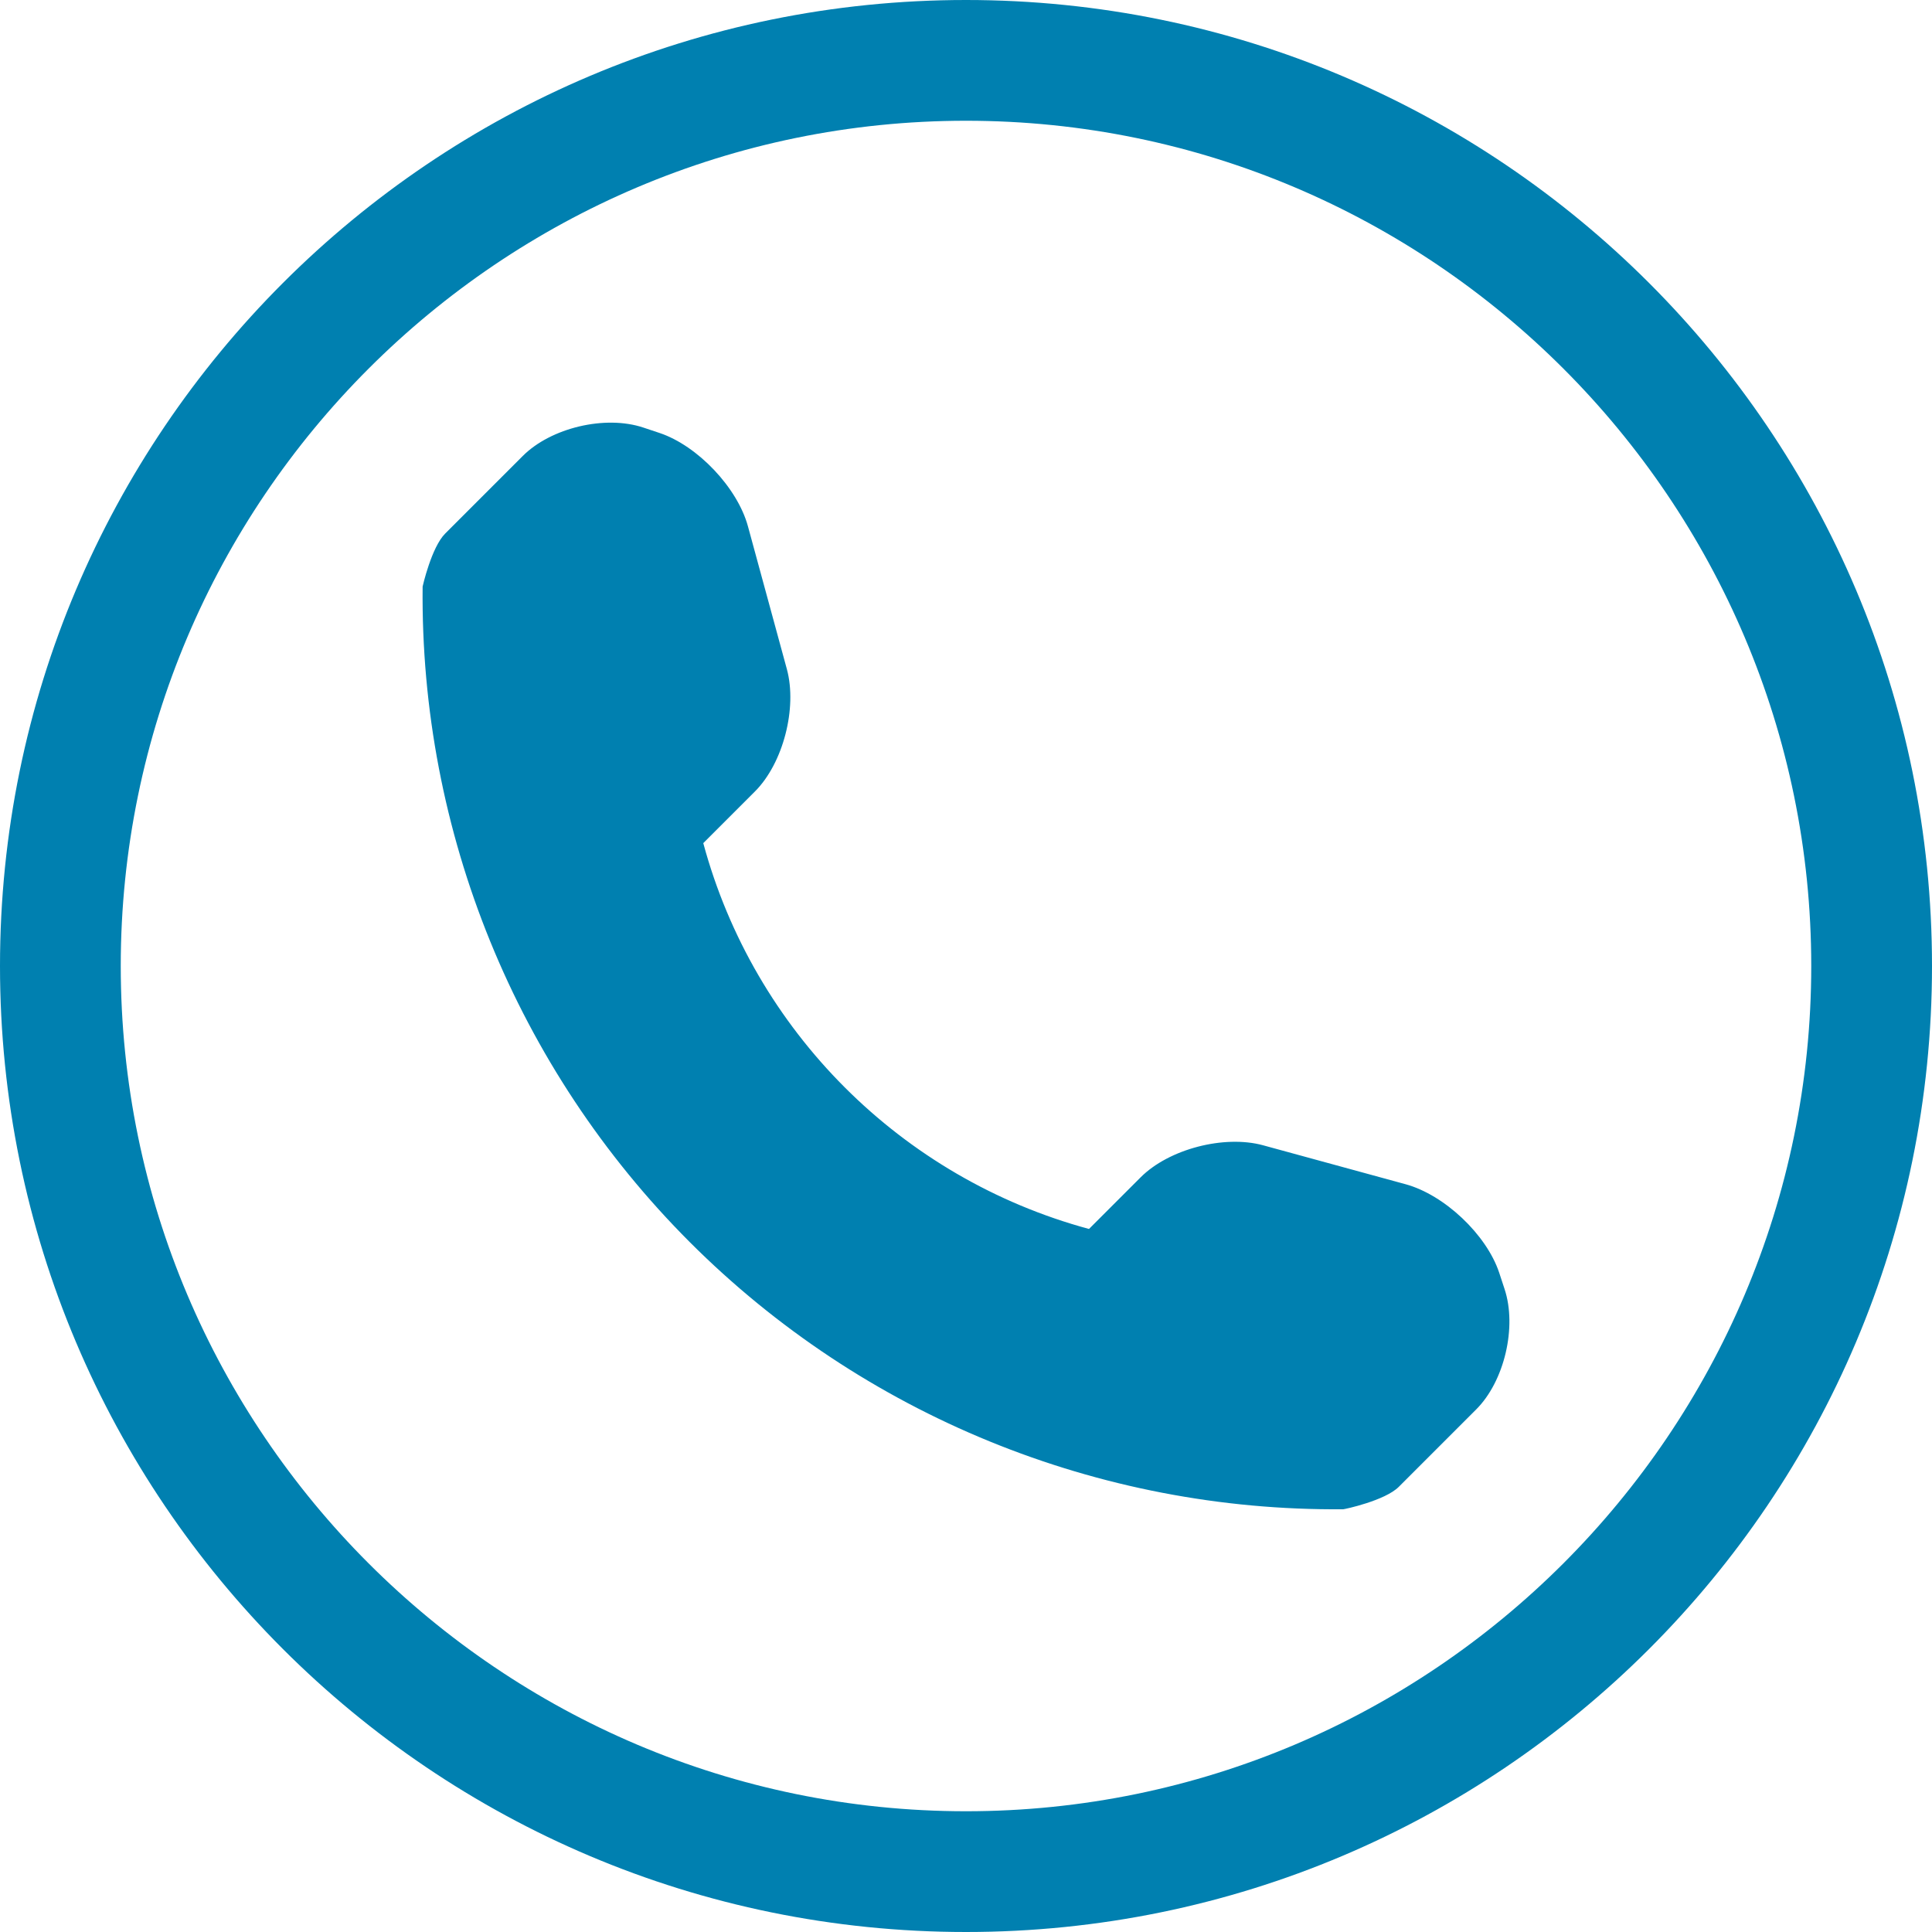
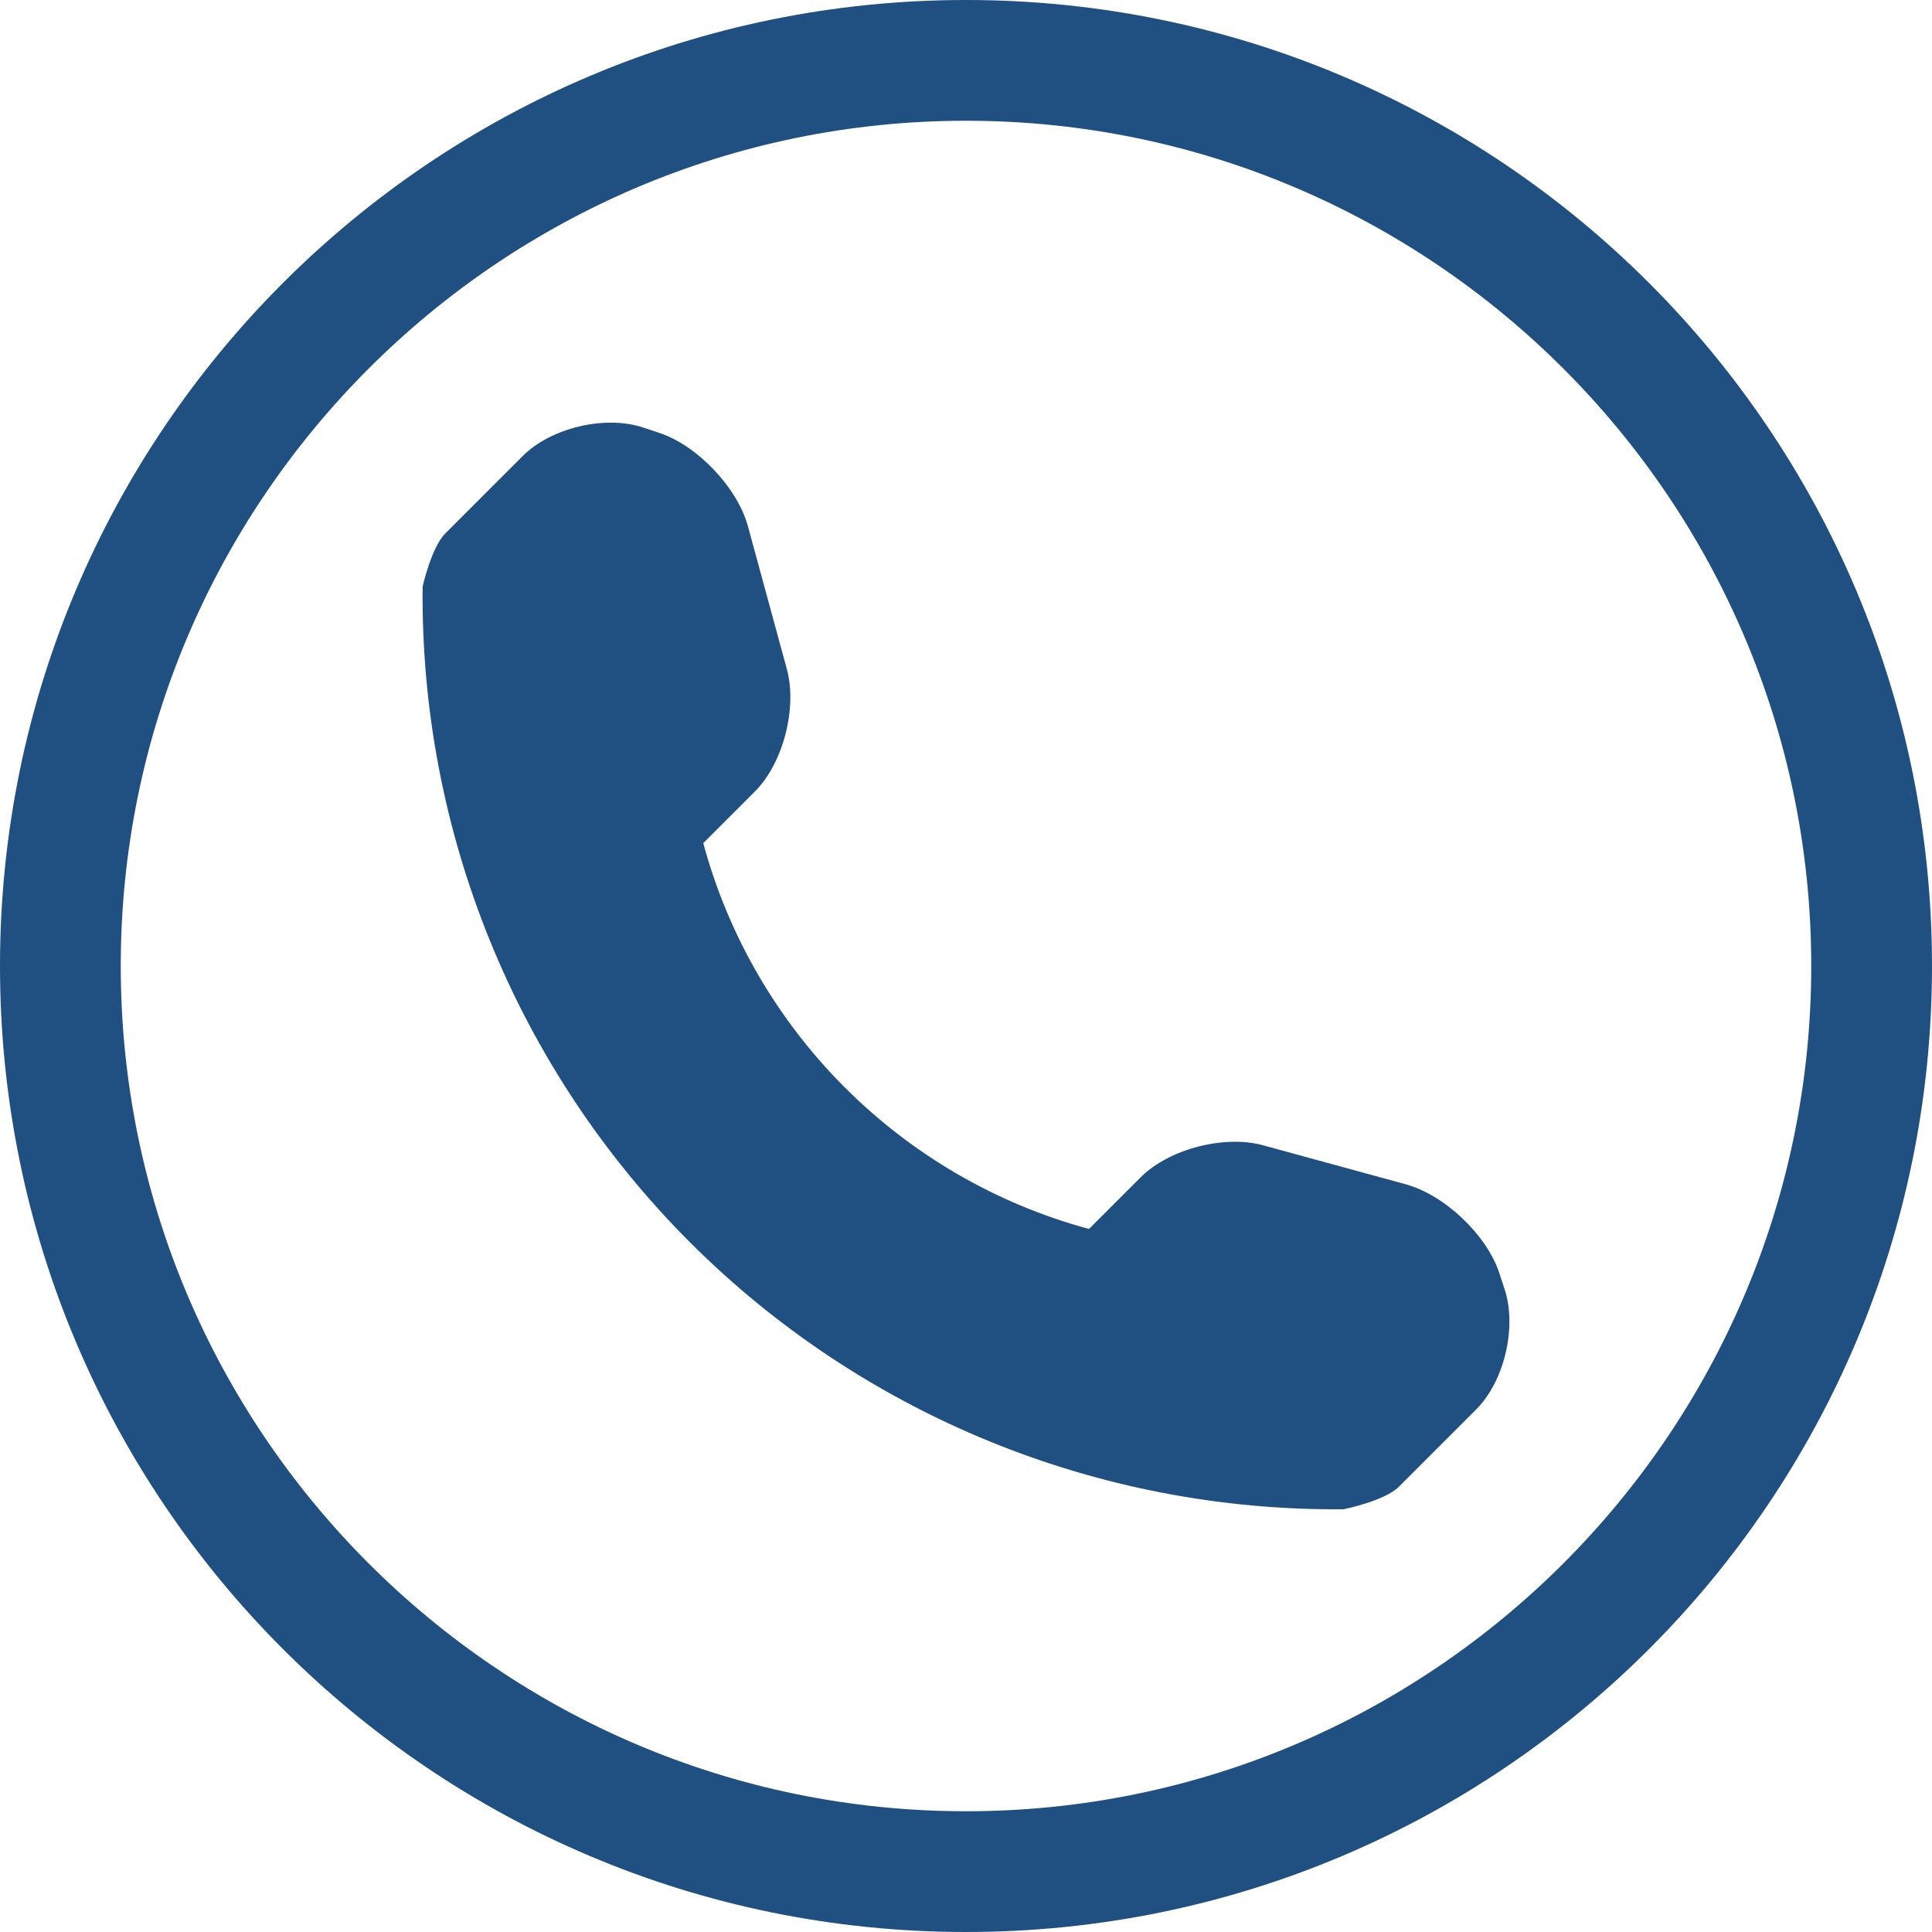
<svg xmlns="http://www.w3.org/2000/svg" version="1.1" id="Capa_1" x="0px" y="0px" width="512px" height="512px" viewBox="0 0 512 512" style="enable-background:new 0 0 512 512;" xml:space="preserve">
  <g>
-     <path d="M256,32c123.5,0,224,100.5,224,224S379.5,480,256,480S32,379.5,32,256S132.5,32,256,32 M256,0C114.625,0,0,114.625,0,256   s114.625,256,256,256s256-114.625,256-256S397.375,0,256,0L256,0z M398.719,341.594l-1.438-4.375   c-3.375-10.062-14.5-20.562-24.75-23.375L334.688,303.5c-10.25-2.781-24.875,0.969-32.405,8.5l-13.688,13.688   c-49.75-13.469-88.781-52.5-102.219-102.25l13.688-13.688c7.5-7.5,11.25-22.125,8.469-32.406L198.219,139.5   c-2.781-10.25-13.344-21.375-23.406-24.75l-4.313-1.438c-10.094-3.375-24.5,0.031-32,7.563l-20.5,20.5   c-3.656,3.625-6,14.031-6,14.063c-0.688,65.063,24.813,127.719,70.813,173.75c45.875,45.875,108.313,71.345,173.156,70.781   c0.344,0,11.063-2.281,14.719-5.938l20.5-20.5C398.688,366.062,402.062,351.656,398.719,341.594z" fill="#0080b0" />
+     <path d="M256,32c123.5,0,224,100.5,224,224S379.5,480,256,480S32,379.5,32,256S132.5,32,256,32 M256,0C114.625,0,0,114.625,0,256   s114.625,256,256,256s256-114.625,256-256S397.375,0,256,0L256,0z M398.719,341.594l-1.438-4.375   c-3.375-10.062-14.5-20.562-24.75-23.375L334.688,303.5c-10.25-2.781-24.875,0.969-32.405,8.5l-13.688,13.688   c-49.75-13.469-88.781-52.5-102.219-102.25l13.688-13.688c7.5-7.5,11.25-22.125,8.469-32.406L198.219,139.5   c-2.781-10.25-13.344-21.375-23.406-24.75l-4.313-1.438c-10.094-3.375-24.5,0.031-32,7.563l-20.5,20.5   c-3.656,3.625-6,14.031-6,14.063c-0.688,65.063,24.813,127.719,70.813,173.75c45.875,45.875,108.313,71.345,173.156,70.781   c0.344,0,11.063-2.281,14.719-5.938l20.5-20.5C398.688,366.062,402.062,351.656,398.719,341.594z" fill="#205081" />
  </g>
  <g>
</g>
  <g>
</g>
  <g>
</g>
  <g>
</g>
  <g>
</g>
  <g>
</g>
  <g>
</g>
  <g>
</g>
  <g>
</g>
  <g>
</g>
  <g>
</g>
  <g>
</g>
  <g>
</g>
  <g>
</g>
  <g>
</g>
</svg>
